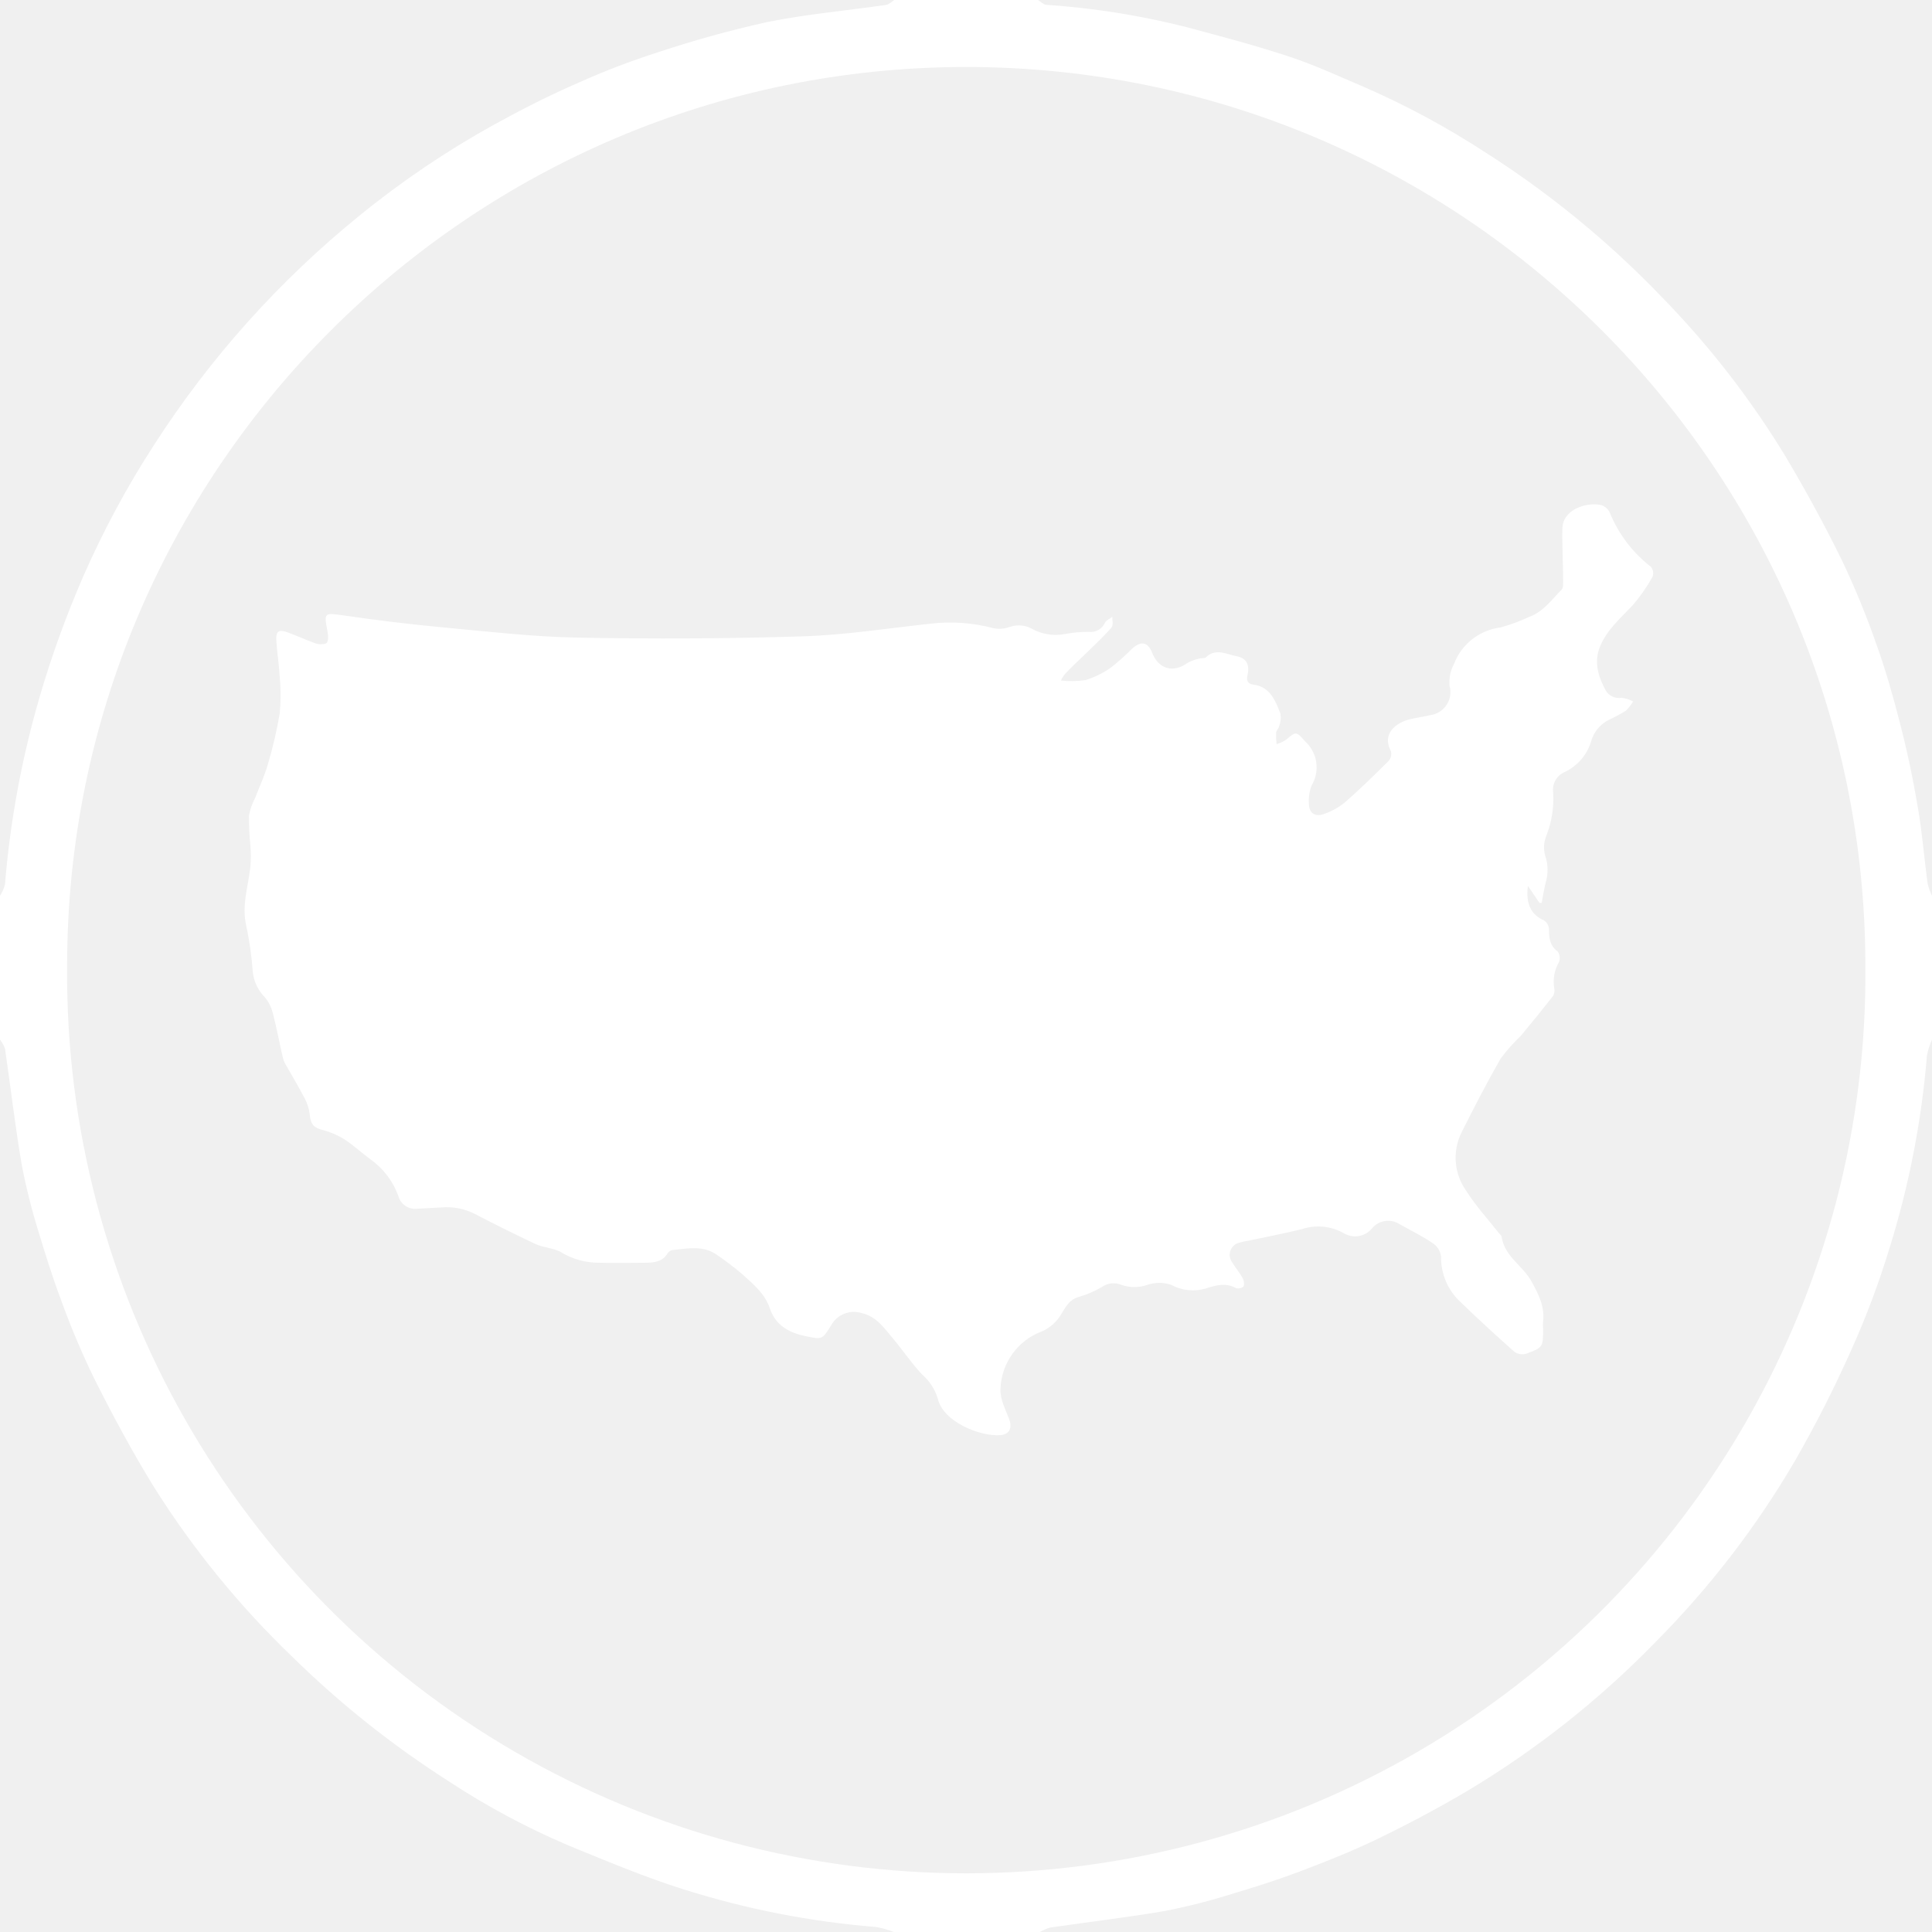
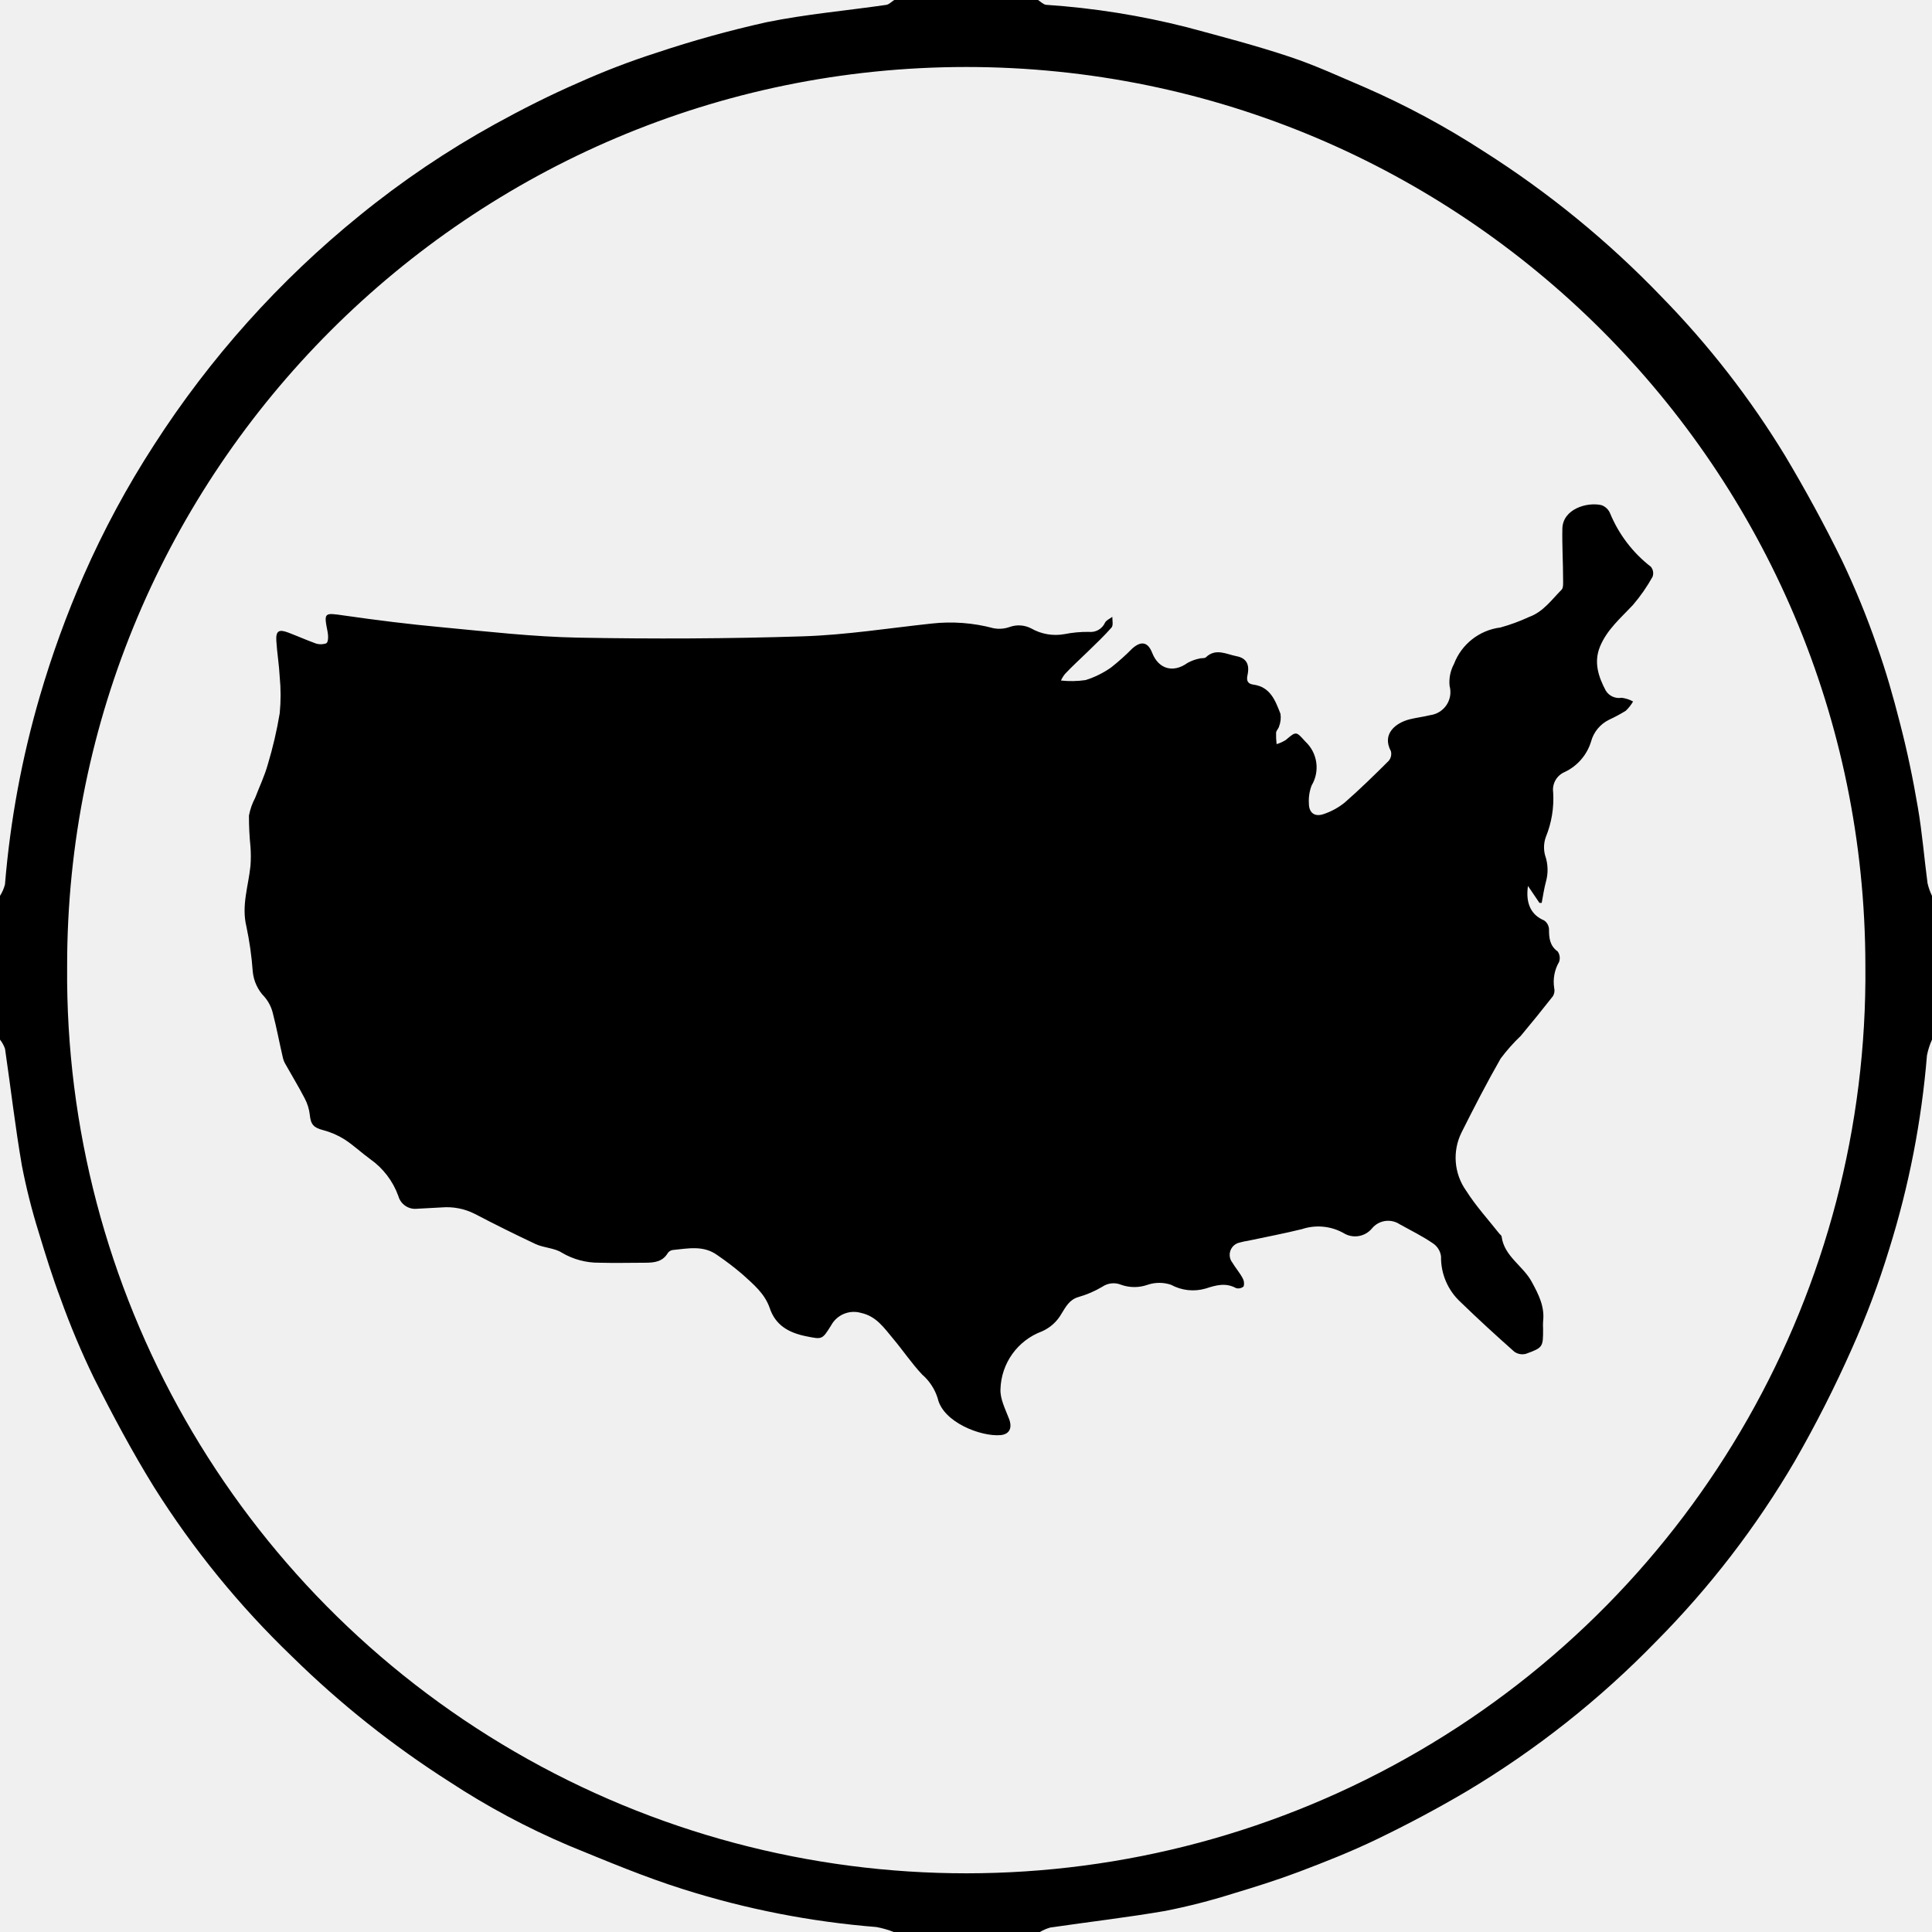
<svg xmlns="http://www.w3.org/2000/svg" viewBox="0 0 264.48 264.48">
-   <defs>
-     <style>.cls-1{fill:#ffffff;}</style>
-   </defs>
  <g id="Layer_2" data-name="Layer 2">
    <g id="Layer_1-2" data-name="Layer 1">
-       <path class="cls-1" d="M264.48,122.64v19.68a9.85,9.85,0,0,0-.69,2.16A122.12,122.12,0,0,1,258.62,171a116.74,116.74,0,0,1-5.12,13.65A166.33,166.33,0,0,1,245.71,200a123.93,123.93,0,0,1-19,24.71,126.87,126.87,0,0,1-26,20.55c-3.94,2.32-8,4.48-12.12,6.47-3.51,1.7-7.15,3.14-10.8,4.52-3,1.13-6,2.07-9.09,3a86.61,86.61,0,0,1-9.16,2.34c-5.23.9-10.51,1.51-15.77,2.28a6.13,6.13,0,0,0-1.45.63H122.4a12.77,12.77,0,0,0-2.42-.7,118.87,118.87,0,0,1-26.4-5.16c-5.35-1.68-10.54-3.87-15.74-6a103.28,103.28,0,0,1-16.33-8.74A131.65,131.65,0,0,1,40,226.79,122.81,122.81,0,0,1,21.1,203.6c-3-4.85-5.69-9.89-8.26-15a110,110,0,0,1-4.54-10.8c-1.13-3-2.06-6-3-9.1A85.25,85.25,0,0,1,3,159.58c-.92-5.31-1.53-10.67-2.31-16A4.23,4.23,0,0,0,0,142.32V122.64a5.61,5.61,0,0,0,.68-1.56A129.78,129.78,0,0,1,5.45,95.32a137.46,137.46,0,0,1,6-16.53,126,126,0,0,1,9.65-17.9A133,133,0,0,1,49.22,29.51,125.09,125.09,0,0,1,67.75,17c3.74-2.06,7.57-4,11.47-5.69A102.74,102.74,0,0,1,89.94,7.2a151.22,151.22,0,0,1,15-4.16c5.4-1.1,10.91-1.58,16.37-2.37.39-.05.74-.44,1.11-.67h19.68c.37.23.73.63,1.12.66a107.3,107.3,0,0,1,19.27,3.07C167.2,5,172,6.25,176.6,7.79c3.47,1.15,6.81,2.71,10.18,4.14a112.87,112.87,0,0,1,16.32,8.78,131,131,0,0,1,24.34,19.9,121.62,121.62,0,0,1,16.95,21.81c2.77,4.65,5.38,9.43,7.76,14.29a112.68,112.68,0,0,1,4.76,11.61c1.25,3.49,2.27,7.07,3.18,10.66,1,3.83,1.8,7.7,2.46,11.59.59,3.42.86,6.89,1.32,10.34A8.31,8.31,0,0,0,264.48,122.64Zm-9.12,9.53a123.14,123.14,0,0,0-123.1-123C64.33,9.2,9.12,64.45,9.19,132.33a123.09,123.09,0,1,0,246.17-.16Z" />
-       <path class="cls-1" d="M145.24,93.16a13.26,13.26,0,0,0,3.37-.06,12.65,12.65,0,0,0,3.51-1.74A31.34,31.34,0,0,0,155,88.78q1.86-1.65,2.74.62c.88,2.21,2.88,2.75,4.81,1.36a5.64,5.64,0,0,1,1.61-.6c.3-.1.73,0,.92-.18,1.36-1.3,2.82-.41,4.19-.15s1.83,1.14,1.5,2.62c-.17.78.08,1.17.81,1.27,2.31.31,3,2.16,3.71,4a3.39,3.39,0,0,1-.19,1.72c-.07.3-.38.56-.41.85a10.45,10.45,0,0,0,.07,1.58,5.08,5.08,0,0,0,1.27-.58c1.45-1.25,1.41-1.15,2.68.24a4.82,4.82,0,0,1,.84,6,5.94,5.94,0,0,0-.37,2.46c0,1.26.77,1.88,2,1.46a9.26,9.26,0,0,0,2.91-1.59c2.07-1.81,4.05-3.75,6-5.69a1.48,1.48,0,0,0,.32-1.33c-1.28-2.38.66-3.89,2.56-4.37.93-.23,1.89-.34,2.82-.57a3.18,3.18,0,0,0,2.65-4,5.23,5.23,0,0,1,.6-3,7.84,7.84,0,0,1,6.36-5,25.35,25.35,0,0,0,3.92-1.44c1.94-.7,3.08-2.35,4.45-3.73.26-.26.21-.89.21-1.36,0-2.35-.15-4.7-.1-7,.05-2.68,3.36-3.68,5.35-3.22a2,2,0,0,1,1.17,1.09A17.88,17.88,0,0,0,226,77.59a1.41,1.41,0,0,1,.23,1.36,23.38,23.38,0,0,1-2.7,3.88c-1.67,1.78-3.55,3.37-4.5,5.69-.87,2.12-.23,4.1.78,6a2.11,2.11,0,0,0,2.18,1,4.44,4.44,0,0,1,1.57.51,5.65,5.65,0,0,1-1,1.27,21.3,21.3,0,0,1-2.31,1.24,4.68,4.68,0,0,0-2.45,3,6.81,6.81,0,0,1-3.59,4.14,2.63,2.63,0,0,0-1.59,2.79,13.89,13.89,0,0,1-1,6.1,4.17,4.17,0,0,0-.1,2.54,6,6,0,0,1,.1,3.63c-.25.94-.39,1.91-.57,2.86l-.31,0-1.57-2.32c-.36,2.47.5,4,2.19,4.71a1.54,1.54,0,0,1,.69,1.19c0,1.2.08,2.27,1.19,3.07a1.58,1.58,0,0,1,.19,1.43,5.42,5.42,0,0,0-.67,3.57,1.48,1.48,0,0,1-.18,1.13q-2.15,2.74-4.39,5.42a24.39,24.39,0,0,0-2.76,3.11c-1.89,3.3-3.64,6.7-5.35,10.11a7.79,7.79,0,0,0,.64,8c1.32,2.08,3,3.92,4.54,5.87.1.12.28.23.3.37.36,2.75,2.94,4,4.14,6.24.94,1.73,1.78,3.38,1.54,5.4a7.69,7.69,0,0,0,0,1c0,2.52,0,2.57-2.35,3.43a1.9,1.9,0,0,1-1.59-.29c-2.48-2.2-4.93-4.44-7.31-6.75a8.3,8.3,0,0,1-2.72-6.3,2.53,2.53,0,0,0-1.09-1.77c-1.45-1-3-1.75-4.56-2.62a2.87,2.87,0,0,0-3.81.57,3,3,0,0,1-3.92.61,7.09,7.09,0,0,0-5.66-.52c-2.44.6-4.91,1.07-7.36,1.59a9,9,0,0,0-1.17.25,1.72,1.72,0,0,0-1,2.74c.43.72,1,1.37,1.39,2.1a1.47,1.47,0,0,1,.16,1.16,1.1,1.1,0,0,1-1.05.23c-1.42-.77-2.73-.4-4.14.06a6.25,6.25,0,0,1-4.75-.51,5,5,0,0,0-3.21,0,5.42,5.42,0,0,1-3.62,0,2.73,2.73,0,0,0-2.6.28,13.83,13.83,0,0,1-3.26,1.4c-1.24.36-1.74,1.37-2.32,2.3a5.69,5.69,0,0,1-2.67,2.4,8.7,8.7,0,0,0-5.67,7.9c-.07,1.34.67,2.75,1.18,4.09.45,1.19.09,2.1-1.18,2.21-2.66.23-7.88-1.75-8.6-5.06a7.11,7.11,0,0,0-2.13-3.24c-1.41-1.5-2.57-3.23-3.9-4.82s-2.36-3.15-4.46-3.61a3.54,3.54,0,0,0-4.09,1.7c-1.24,2-1.24,1.93-3.41,1.5-2.33-.47-4.2-1.46-5-3.87-.69-2-2.26-3.27-3.73-4.61a39.82,39.82,0,0,0-3.43-2.62c-1.9-1.39-4-.92-6.13-.71a1,1,0,0,0-.68.44c-.71,1.18-1.85,1.29-3,1.3-2.11,0-4.23.06-6.35,0a9.9,9.9,0,0,1-5.13-1.37c-1-.65-2.45-.66-3.59-1.18q-4.25-2-8.36-4.15a8.47,8.47,0,0,0-4.52-.87l-3.35.18a2.39,2.39,0,0,1-2.57-1.74,10.54,10.54,0,0,0-3.86-5.06c-1.2-.87-2.28-1.9-3.52-2.7a10.48,10.48,0,0,0-2.91-1.26c-1.3-.34-1.7-.76-1.83-2.1a6.29,6.29,0,0,0-.69-2.23c-.82-1.59-1.76-3.12-2.63-4.68a3.08,3.08,0,0,1-.36-.88c-.47-2-.86-4.13-1.39-6.16a5.39,5.39,0,0,0-1.12-2.18A5.75,5.75,0,0,1,34.6,133a45.36,45.36,0,0,0-.87-6.17c-.7-2.87.28-5.55.56-8.31a17.38,17.38,0,0,0,0-2.6,40.83,40.83,0,0,1-.21-4.27,8.6,8.6,0,0,1,.85-2.43c.58-1.52,1.29-3,1.73-4.57a56.37,56.37,0,0,0,1.63-7,25.41,25.41,0,0,0,0-5c-.08-1.63-.36-3.26-.46-4.89-.09-1.39.33-1.66,1.64-1.16S41.8,87.56,43,88a2.24,2.24,0,0,0,1.68.06c.29-.2.27-1.07.16-1.6-.52-2.63-.46-2.59,2.2-2.21,4.51.65,9,1.21,13.57,1.63,6.17.58,12.35,1.29,18.53,1.41,10.26.19,20.54.15,30.8-.18,5.88-.19,11.73-1.12,17.6-1.75A22.89,22.89,0,0,1,136,86a4.22,4.22,0,0,0,2.19-.16,3.68,3.68,0,0,1,3,.2,6.73,6.73,0,0,0,4.52.77,16.19,16.19,0,0,1,3.33-.31,2.16,2.16,0,0,0,2.23-1.26c.17-.34.65-.53,1-.8,0,.5.15,1.17-.11,1.47-1,1.14-2.1,2.18-3.19,3.24s-2.13,2-3.16,3.09A4,4,0,0,0,145.24,93.16Z" />
+       <path d="M264.48,122.64v19.68a9.85,9.85,0,0,0-.69,2.16A122.12,122.12,0,0,1,258.62,171a116.74,116.74,0,0,1-5.12,13.65A166.33,166.33,0,0,1,245.71,200a123.93,123.93,0,0,1-19,24.71,126.87,126.87,0,0,1-26,20.55c-3.94,2.32-8,4.48-12.12,6.47-3.51,1.7-7.15,3.14-10.8,4.52-3,1.13-6,2.07-9.09,3a86.61,86.61,0,0,1-9.16,2.34c-5.23.9-10.51,1.51-15.77,2.28a6.13,6.13,0,0,0-1.45.63H122.4a12.77,12.77,0,0,0-2.42-.7,118.87,118.87,0,0,1-26.4-5.16c-5.35-1.68-10.54-3.87-15.74-6a103.28,103.28,0,0,1-16.33-8.74A131.65,131.65,0,0,1,40,226.79,122.81,122.81,0,0,1,21.1,203.6c-3-4.85-5.69-9.89-8.26-15a110,110,0,0,1-4.54-10.8c-1.13-3-2.06-6-3-9.1A85.25,85.25,0,0,1,3,159.58c-.92-5.31-1.53-10.67-2.31-16A4.23,4.23,0,0,0,0,142.32V122.64a5.61,5.61,0,0,0,.68-1.56A129.78,129.78,0,0,1,5.45,95.32a137.46,137.46,0,0,1,6-16.53,126,126,0,0,1,9.65-17.9A133,133,0,0,1,49.22,29.51,125.09,125.09,0,0,1,67.75,17c3.74-2.06,7.57-4,11.47-5.69A102.74,102.74,0,0,1,89.94,7.2a151.22,151.22,0,0,1,15-4.16c5.4-1.1,10.91-1.58,16.37-2.37.39-.05.74-.44,1.11-.67h19.68c.37.23.73.63,1.12.66a107.3,107.3,0,0,1,19.27,3.07C167.2,5,172,6.25,176.6,7.79c3.47,1.15,6.81,2.71,10.18,4.14a112.87,112.87,0,0,1,16.32,8.78,131,131,0,0,1,24.34,19.9,121.62,121.62,0,0,1,16.95,21.81c2.77,4.65,5.38,9.43,7.76,14.29a112.68,112.68,0,0,1,4.76,11.61c1.25,3.49,2.27,7.07,3.18,10.66,1,3.83,1.8,7.7,2.46,11.59.59,3.42.86,6.89,1.32,10.34A8.31,8.31,0,0,0,264.48,122.64Zm-9.12,9.53a123.14,123.14,0,0,0-123.1-123C64.33,9.2,9.12,64.45,9.19,132.33a123.09,123.09,0,1,0,246.17-.16Z" />
+       <path d="M145.24,93.16a13.26,13.26,0,0,0,3.37-.06,12.65,12.65,0,0,0,3.51-1.74A31.34,31.34,0,0,0,155,88.78q1.86-1.65,2.74.62c.88,2.21,2.88,2.75,4.81,1.36a5.64,5.64,0,0,1,1.61-.6c.3-.1.73,0,.92-.18,1.36-1.3,2.82-.41,4.19-.15s1.83,1.14,1.5,2.62c-.17.78.08,1.17.81,1.27,2.31.31,3,2.16,3.71,4a3.39,3.39,0,0,1-.19,1.72c-.07.3-.38.56-.41.85a10.45,10.45,0,0,0,.07,1.58,5.08,5.08,0,0,0,1.27-.58c1.45-1.25,1.41-1.15,2.68.24a4.82,4.82,0,0,1,.84,6,5.94,5.94,0,0,0-.37,2.46c0,1.26.77,1.88,2,1.46a9.26,9.26,0,0,0,2.91-1.59c2.07-1.81,4.05-3.75,6-5.69a1.48,1.48,0,0,0,.32-1.33c-1.28-2.38.66-3.89,2.56-4.37.93-.23,1.89-.34,2.82-.57a3.18,3.18,0,0,0,2.65-4,5.23,5.23,0,0,1,.6-3,7.84,7.84,0,0,1,6.36-5,25.35,25.35,0,0,0,3.92-1.44c1.94-.7,3.08-2.35,4.45-3.73.26-.26.21-.89.21-1.36,0-2.35-.15-4.7-.1-7,.05-2.68,3.36-3.68,5.35-3.22a2,2,0,0,1,1.17,1.09A17.88,17.88,0,0,0,226,77.59a1.41,1.41,0,0,1,.23,1.36,23.38,23.38,0,0,1-2.7,3.88c-1.67,1.78-3.55,3.37-4.5,5.69-.87,2.12-.23,4.1.78,6a2.11,2.11,0,0,0,2.18,1,4.44,4.44,0,0,1,1.57.51,5.65,5.65,0,0,1-1,1.27,21.3,21.3,0,0,1-2.31,1.24,4.68,4.68,0,0,0-2.45,3,6.81,6.81,0,0,1-3.59,4.14,2.63,2.63,0,0,0-1.59,2.79,13.89,13.89,0,0,1-1,6.1,4.17,4.17,0,0,0-.1,2.54,6,6,0,0,1,.1,3.63c-.25.94-.39,1.91-.57,2.86l-.31,0-1.57-2.32c-.36,2.47.5,4,2.19,4.71a1.54,1.54,0,0,1,.69,1.19c0,1.2.08,2.27,1.19,3.07a1.58,1.58,0,0,1,.19,1.43,5.42,5.42,0,0,0-.67,3.57,1.48,1.48,0,0,1-.18,1.13q-2.15,2.74-4.39,5.42a24.39,24.39,0,0,0-2.76,3.11c-1.89,3.3-3.64,6.7-5.35,10.11a7.79,7.79,0,0,0,.64,8c1.32,2.08,3,3.92,4.54,5.87.1.12.28.23.3.37.36,2.75,2.94,4,4.14,6.24.94,1.73,1.78,3.38,1.54,5.4a7.69,7.69,0,0,0,0,1c0,2.52,0,2.57-2.35,3.43a1.9,1.9,0,0,1-1.59-.29c-2.48-2.2-4.93-4.44-7.31-6.75a8.3,8.3,0,0,1-2.72-6.3,2.53,2.53,0,0,0-1.09-1.77c-1.45-1-3-1.75-4.56-2.62a2.87,2.87,0,0,0-3.81.57,3,3,0,0,1-3.92.61,7.09,7.09,0,0,0-5.66-.52c-2.44.6-4.91,1.07-7.36,1.59a9,9,0,0,0-1.17.25,1.72,1.72,0,0,0-1,2.74c.43.72,1,1.37,1.39,2.1a1.47,1.47,0,0,1,.16,1.16,1.1,1.1,0,0,1-1.05.23c-1.42-.77-2.73-.4-4.14.06a6.25,6.25,0,0,1-4.75-.51,5,5,0,0,0-3.21,0,5.42,5.42,0,0,1-3.62,0,2.73,2.73,0,0,0-2.6.28,13.83,13.83,0,0,1-3.26,1.4c-1.24.36-1.74,1.37-2.32,2.3a5.69,5.69,0,0,1-2.67,2.4,8.7,8.7,0,0,0-5.67,7.9c-.07,1.34.67,2.75,1.18,4.09.45,1.19.09,2.1-1.18,2.21-2.66.23-7.88-1.75-8.6-5.06a7.11,7.11,0,0,0-2.13-3.24c-1.41-1.5-2.57-3.23-3.9-4.82s-2.36-3.15-4.46-3.61a3.54,3.54,0,0,0-4.09,1.7c-1.24,2-1.24,1.93-3.41,1.5-2.33-.47-4.2-1.46-5-3.87-.69-2-2.26-3.27-3.73-4.61a39.82,39.82,0,0,0-3.43-2.62c-1.9-1.39-4-.92-6.13-.71a1,1,0,0,0-.68.44c-.71,1.18-1.85,1.29-3,1.3-2.11,0-4.23.06-6.35,0a9.9,9.9,0,0,1-5.13-1.37c-1-.65-2.45-.66-3.59-1.18q-4.25-2-8.36-4.15a8.47,8.47,0,0,0-4.52-.87l-3.35.18a2.39,2.39,0,0,1-2.57-1.74,10.54,10.54,0,0,0-3.86-5.06c-1.2-.87-2.28-1.9-3.52-2.7a10.48,10.48,0,0,0-2.91-1.26c-1.3-.34-1.7-.76-1.83-2.1a6.29,6.29,0,0,0-.69-2.23c-.82-1.59-1.76-3.12-2.63-4.68a3.08,3.08,0,0,1-.36-.88c-.47-2-.86-4.13-1.39-6.16a5.39,5.39,0,0,0-1.12-2.18A5.75,5.75,0,0,1,34.6,133a45.36,45.36,0,0,0-.87-6.17c-.7-2.87.28-5.55.56-8.31a17.38,17.38,0,0,0,0-2.6,40.83,40.83,0,0,1-.21-4.27,8.6,8.6,0,0,1,.85-2.43c.58-1.52,1.29-3,1.73-4.57a56.37,56.37,0,0,0,1.63-7,25.41,25.41,0,0,0,0-5c-.08-1.63-.36-3.26-.46-4.89-.09-1.39.33-1.66,1.64-1.16S41.8,87.56,43,88a2.24,2.24,0,0,0,1.68.06c.29-.2.27-1.07.16-1.6-.52-2.63-.46-2.59,2.2-2.21,4.51.65,9,1.21,13.57,1.63,6.17.58,12.35,1.29,18.53,1.41,10.26.19,20.54.15,30.8-.18,5.88-.19,11.73-1.12,17.6-1.75A22.89,22.89,0,0,1,136,86a4.22,4.22,0,0,0,2.19-.16,3.68,3.68,0,0,1,3,.2,6.73,6.73,0,0,0,4.52.77,16.19,16.19,0,0,1,3.33-.31,2.16,2.16,0,0,0,2.23-1.26c.17-.34.65-.53,1-.8,0,.5.15,1.17-.11,1.47-1,1.14-2.1,2.18-3.19,3.24s-2.13,2-3.16,3.09A4,4,0,0,0,145.24,93.16Z" />
    </g>
  </g>
</svg>
